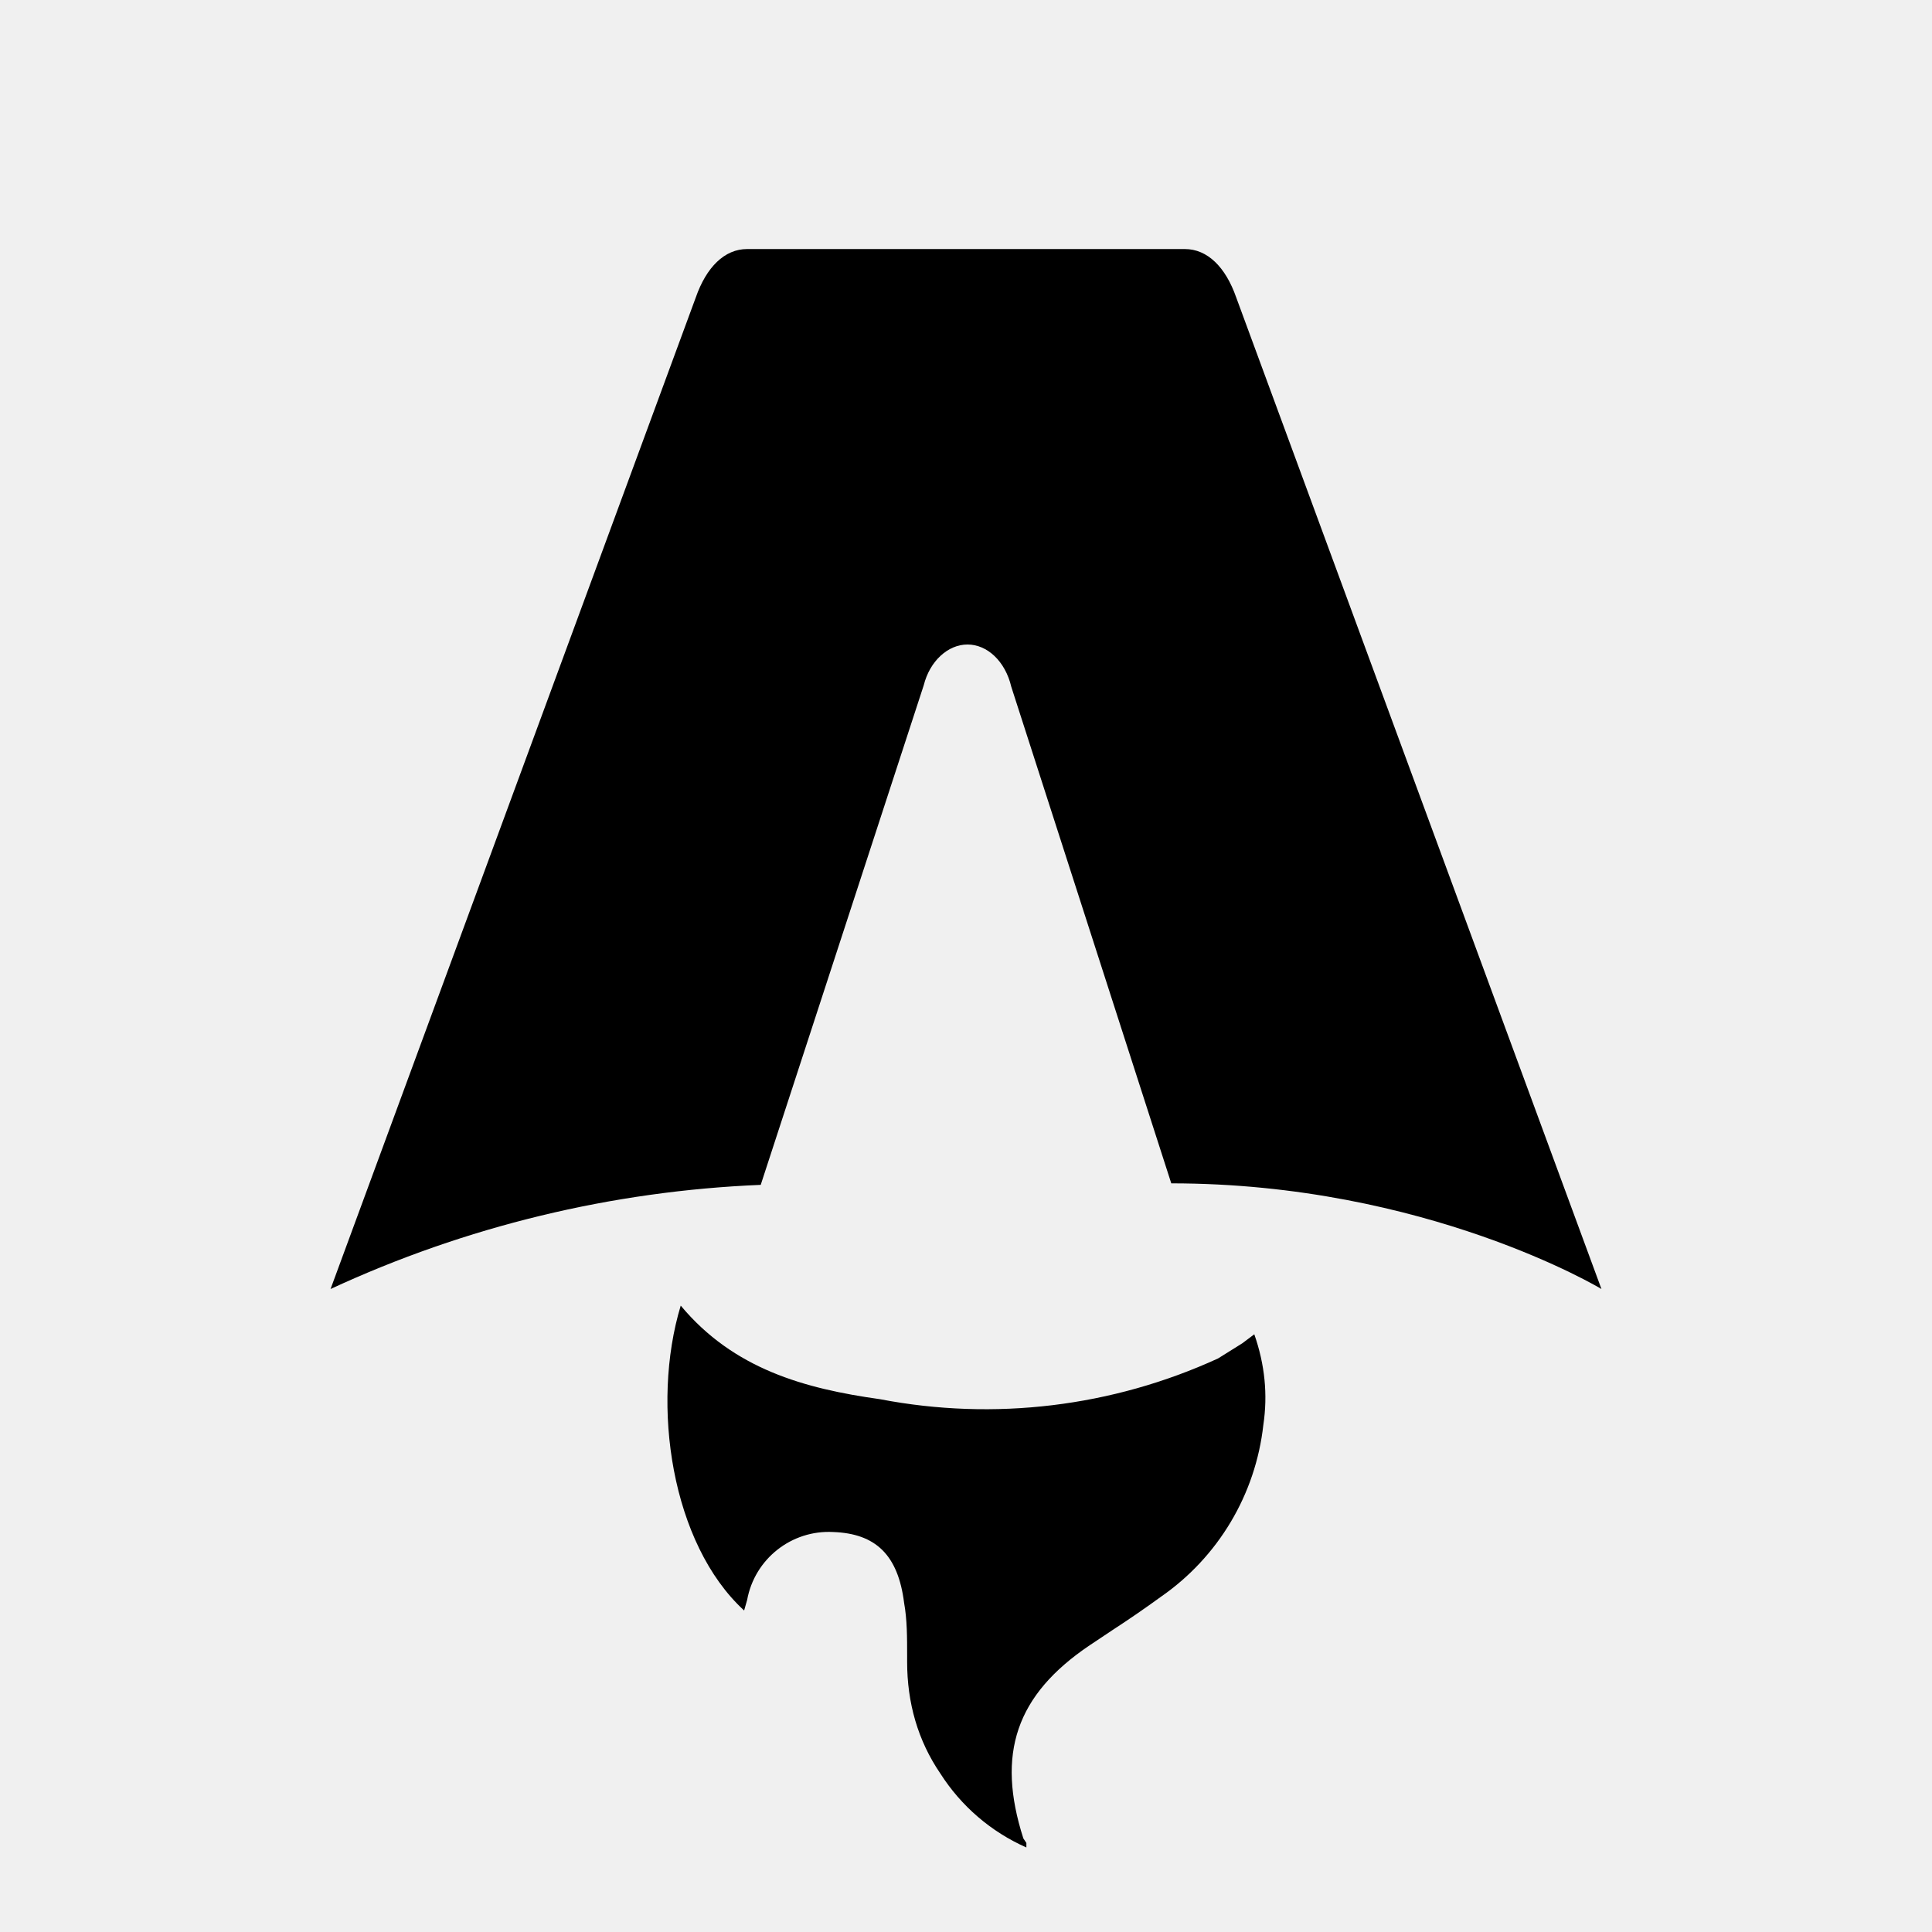
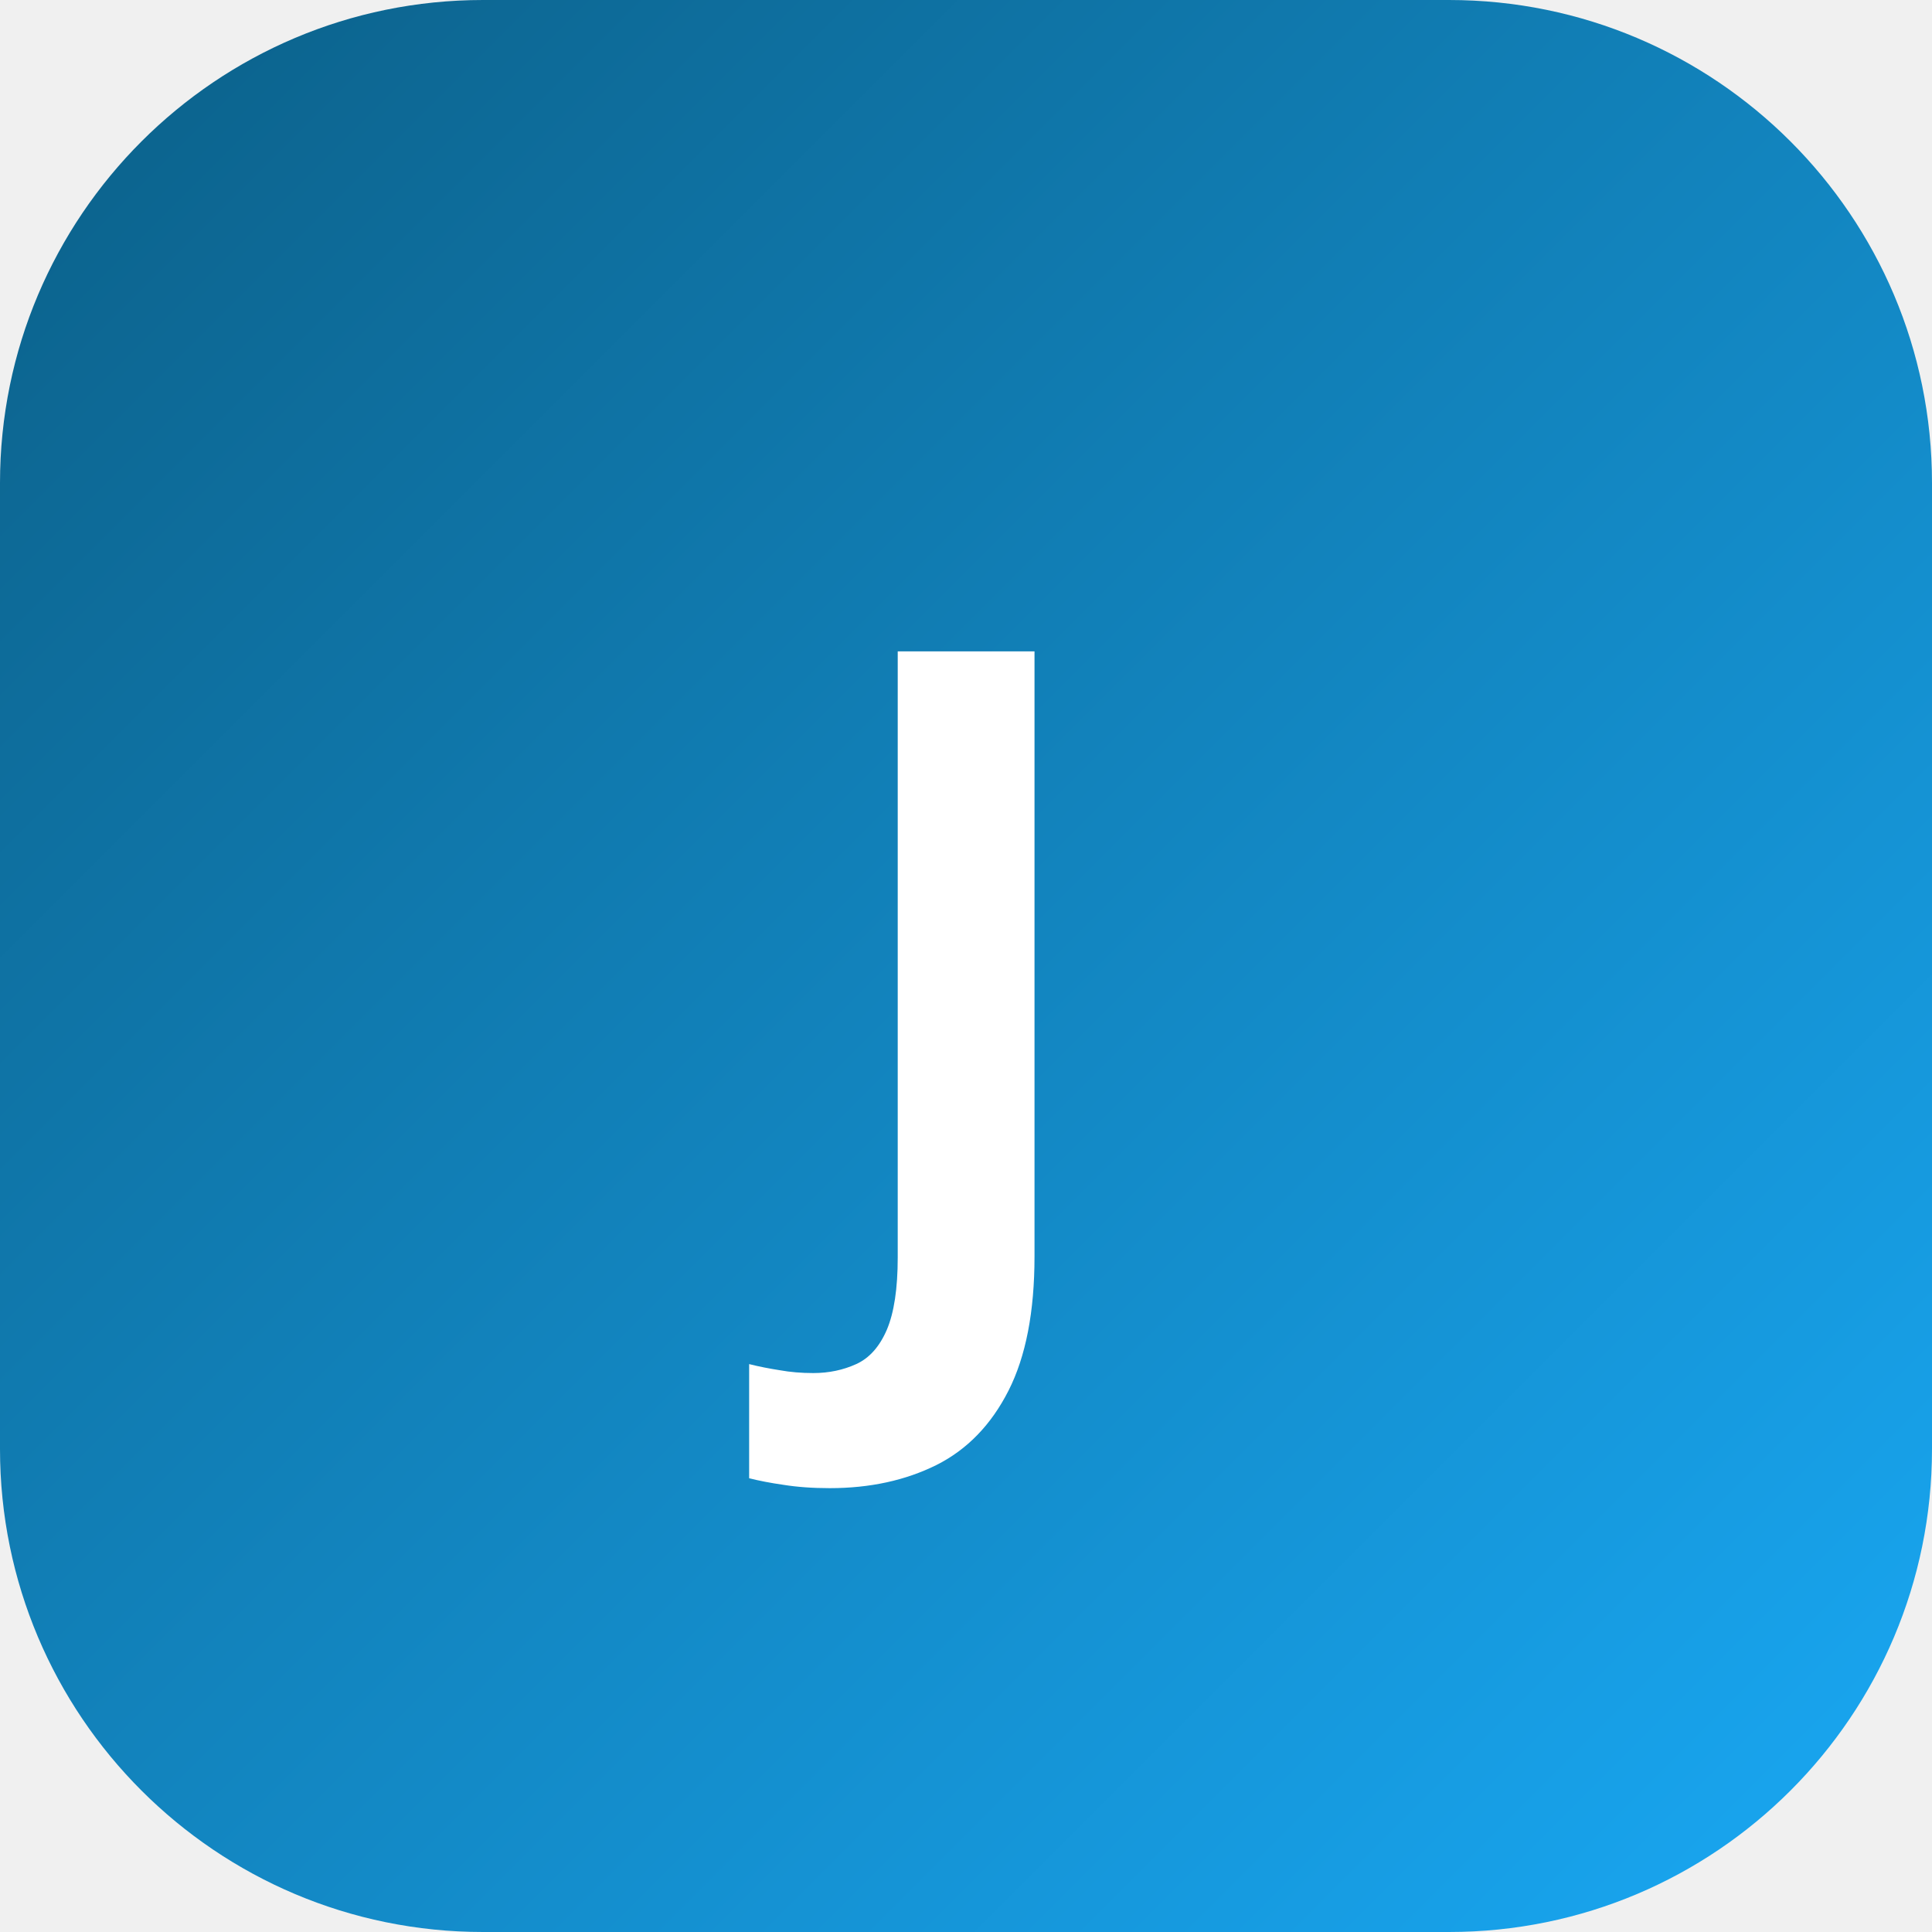
- <svg xmlns="http://www.w3.org/2000/svg" fill="none" viewBox="0 0 128 128">
-   <path d="M50.4 78.5a75.1 75.1 0 0 0-28.5 6.9l24.2-65.7c.7-2 1.9-3.2 3.4-3.2h29c1.5 0 2.7 1.2 3.4 3.2l24.2 65.7s-11.6-7-28.5-7L67 45.5c-.4-1.7-1.6-2.8-2.9-2.8-1.3 0-2.5 1.1-2.9 2.7L50.4 78.5Zm-1.1 28.2Zm-4.2-20.2c-2 6.6-.6 15.8 4.2 20.2a17.5 17.5 0 0 1 .2-.7 5.5 5.5 0 0 1 5.7-4.5c2.8.1 4.3 1.5 4.7 4.7.2 1.1.2 2.3.2 3.5v.4c0 2.7.7 5.2 2.2 7.4a13 13 0 0 0 5.7 4.9v-.3l-.2-.3c-1.8-5.6-.5-9.5 4.4-12.8l1.5-1a73 73 0 0 0 3.2-2.2 16 16 0 0 0 6.8-11.4c.3-2 .1-4-.6-6l-.8.6-1.6 1a37 37 0 0 1-22.4 2.7c-5-.7-9.7-2-13.2-6.2Z" />
-   <style>
-         path { fill: #000; }
-         @media (prefers-color-scheme: dark) {
-             path { fill: #FFF; }
-         }
-     </style>
+ <svg xmlns="http://www.w3.org/2000/svg" viewBox="0 0 64 64" role="img" aria-label="JCOV">
+   <defs>
+     <linearGradient id="jcov-grad" x1="0" y1="0" x2="1" y2="1">
+       <stop offset="0%" stop-color="#0B5F87" />
+       <stop offset="100%" stop-color="#19A9F5" />
+     </linearGradient>
+   </defs>
+   <rect width="64" height="64" rx="16" fill="url(#jcov-grad)" />
+   <text x="32" y="43" text-anchor="middle" font-family="Poppins, system-ui, sans-serif" font-size="30" font-weight="800" fill="#ffffff">J</text>
</svg>
